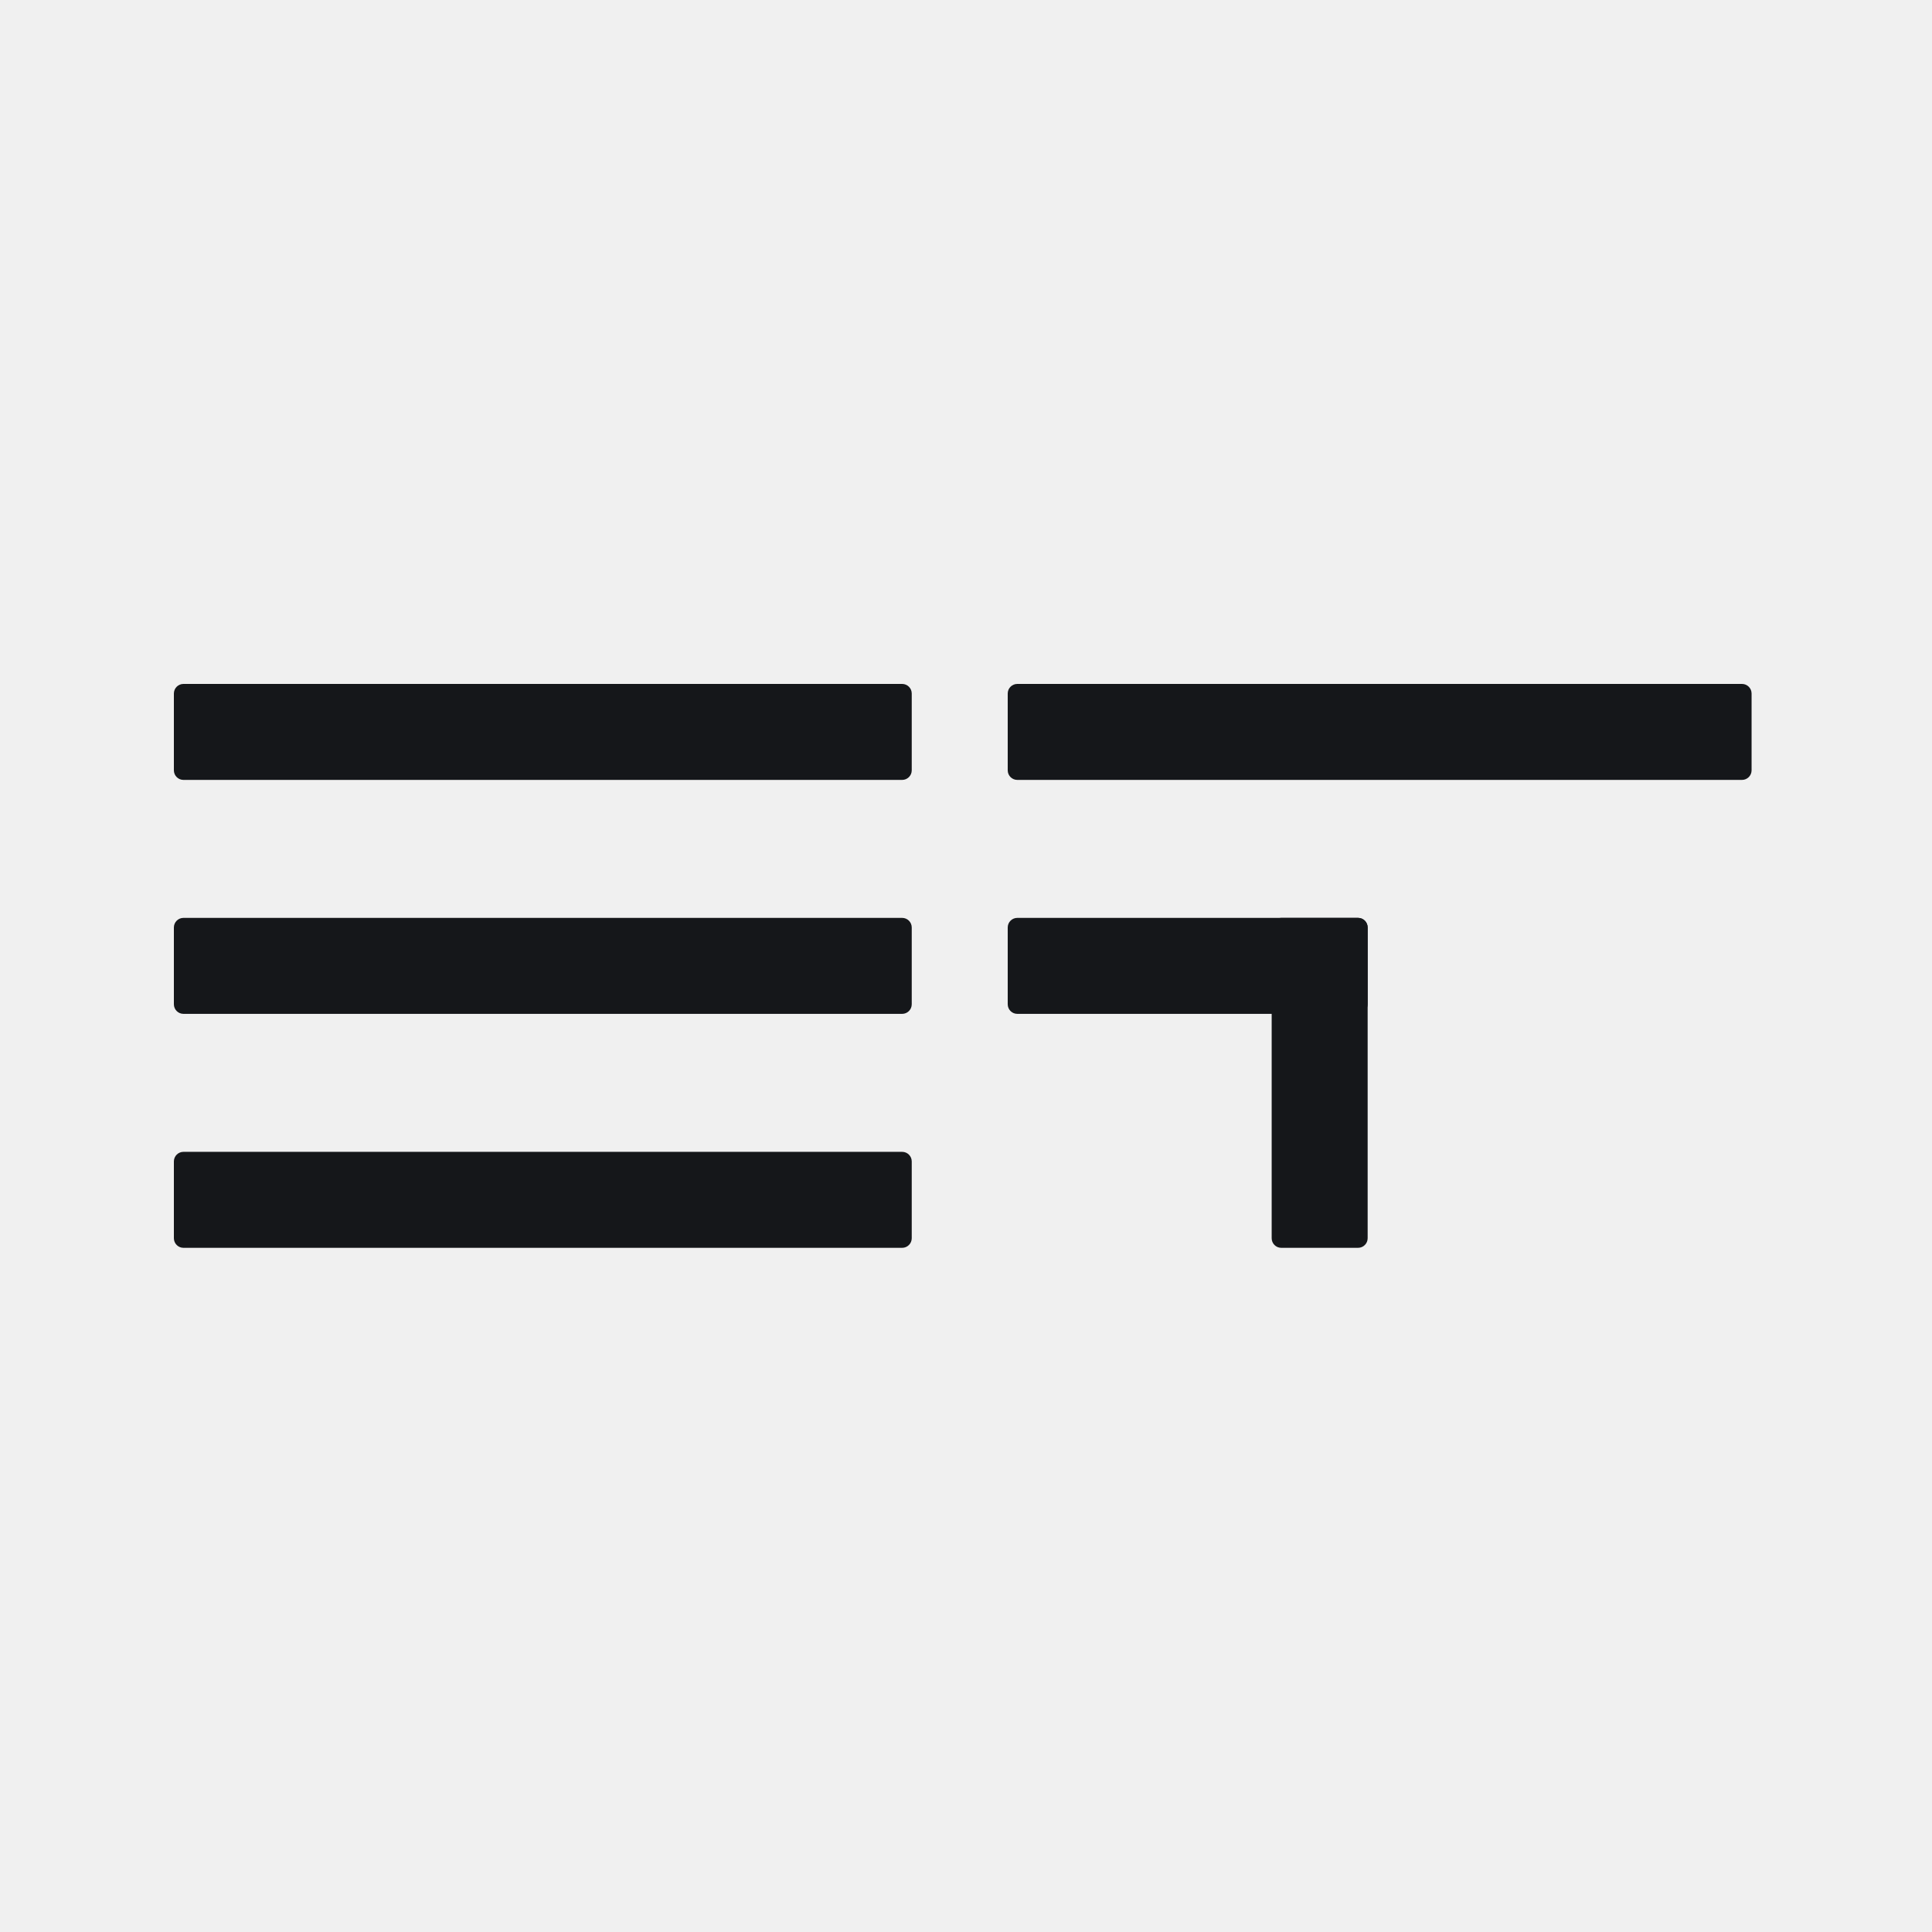
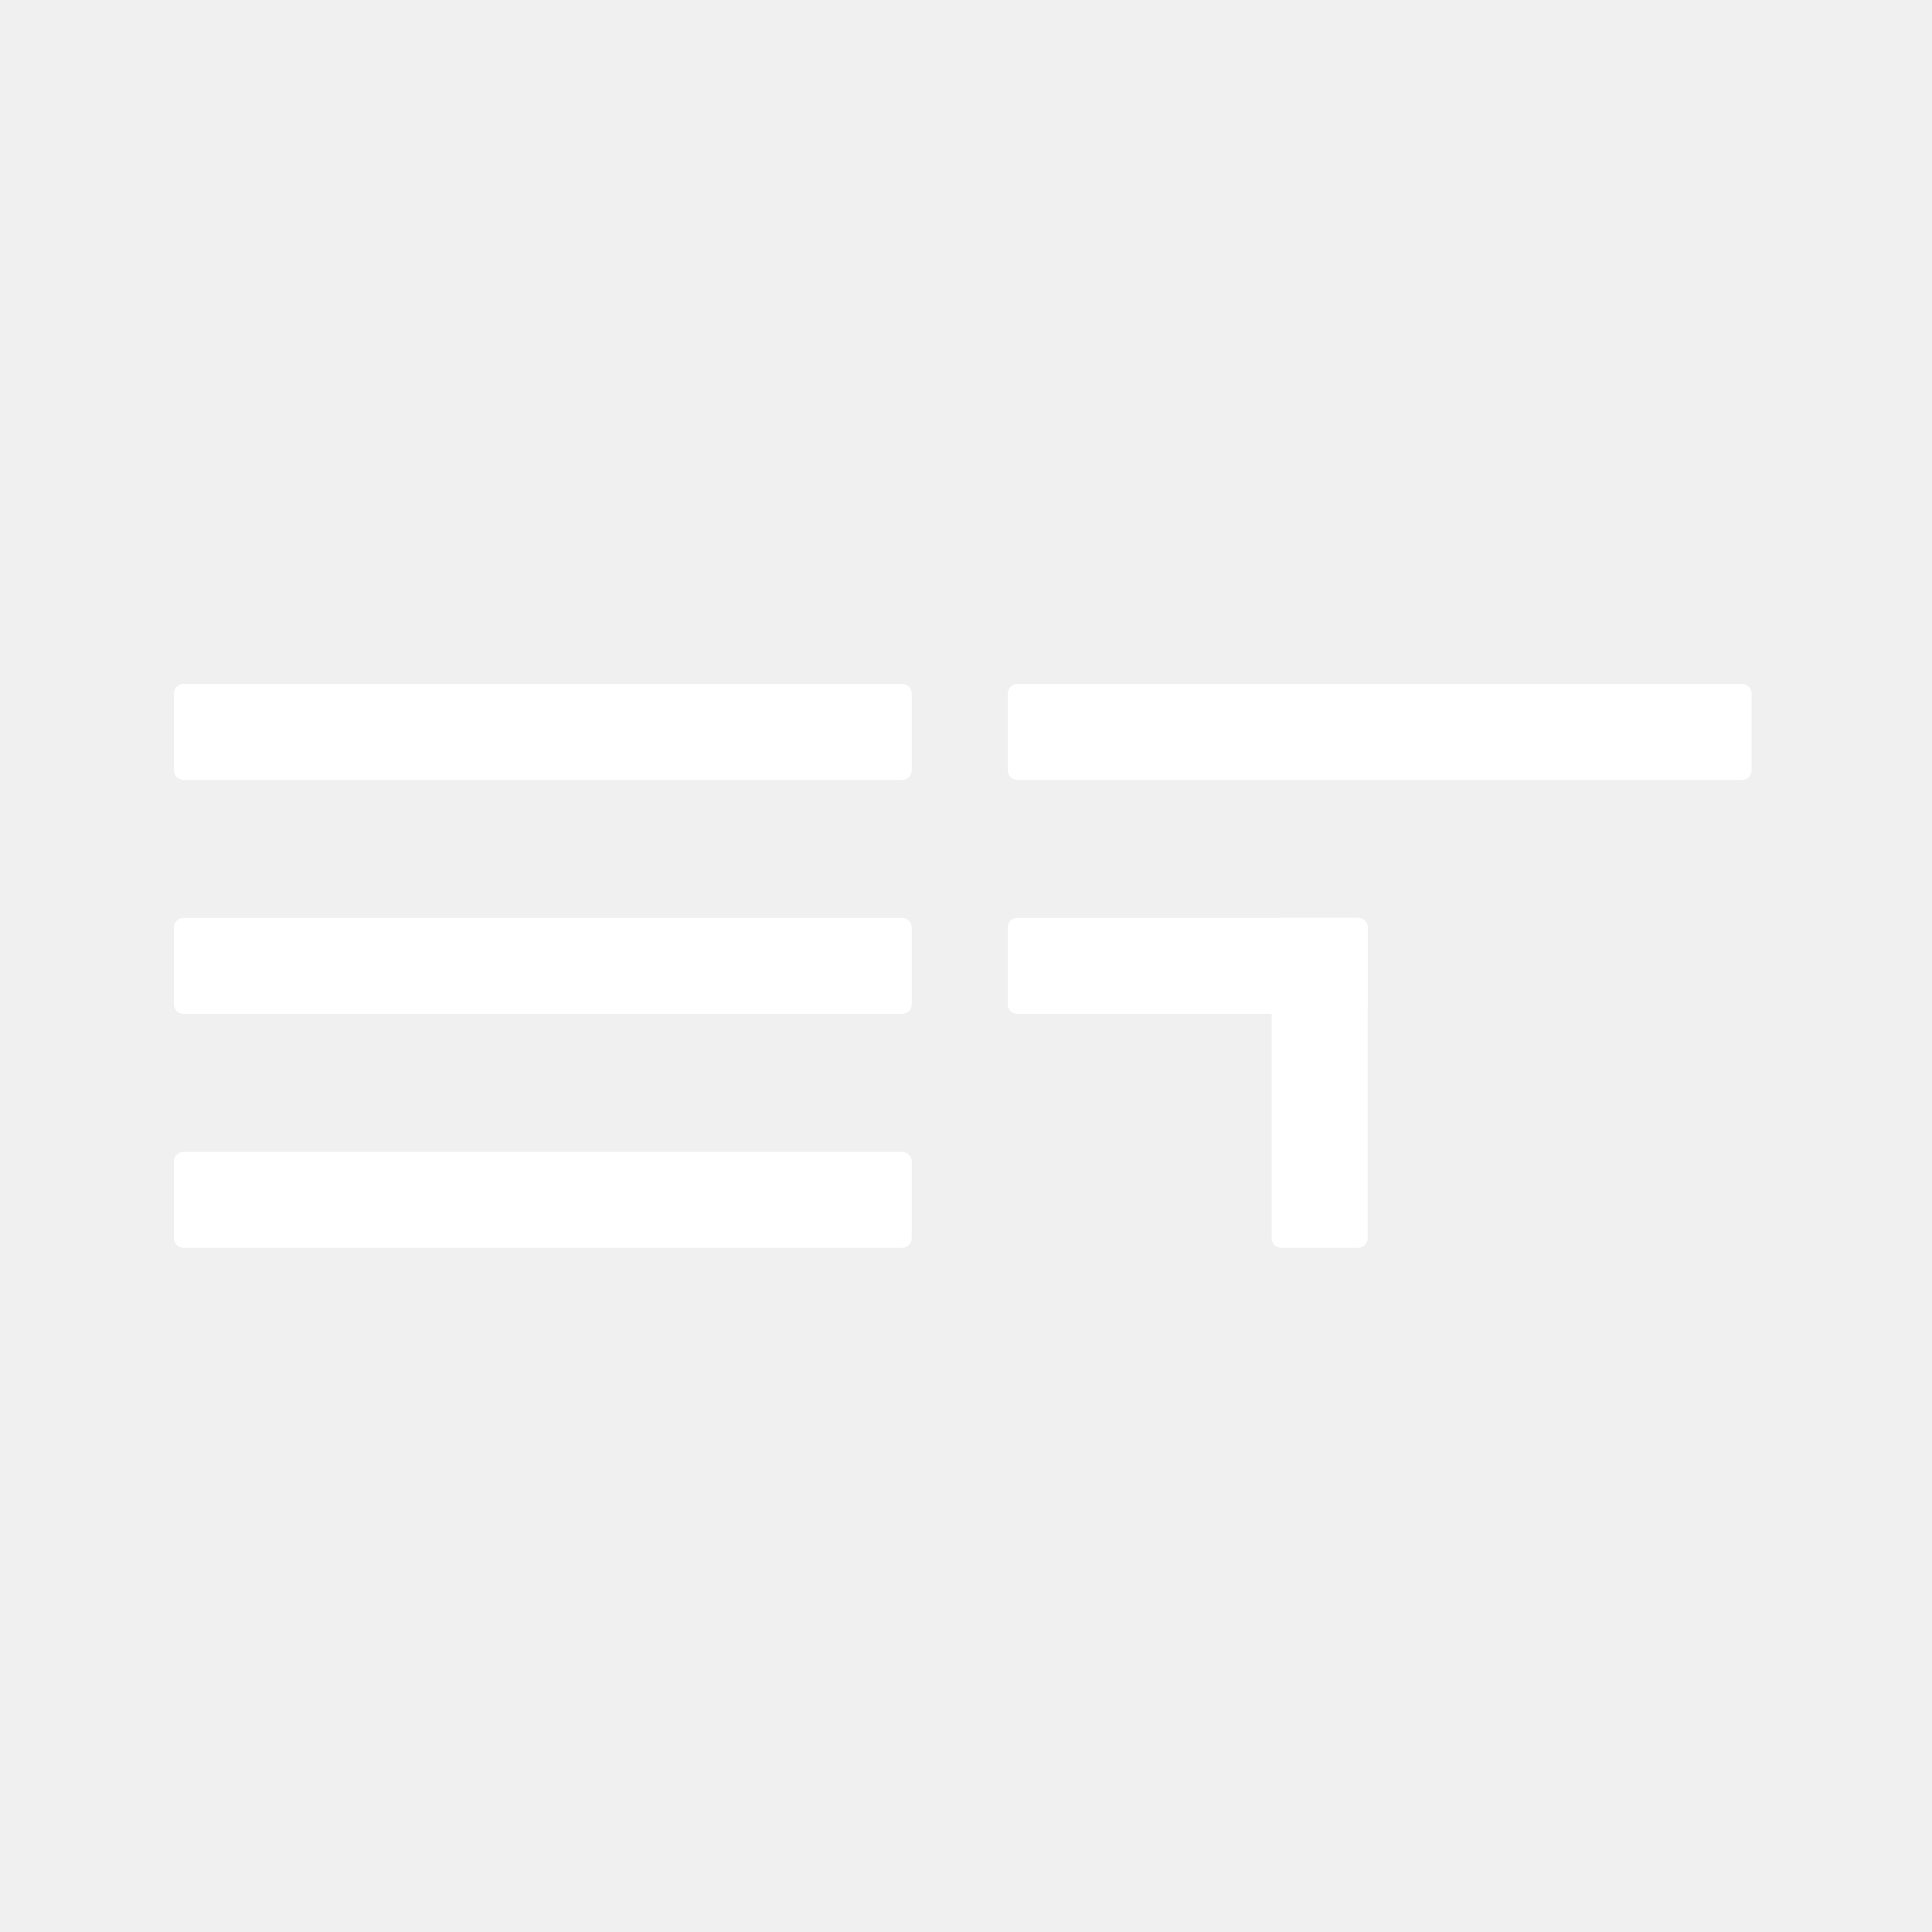
<svg xmlns="http://www.w3.org/2000/svg" viewBox="0 0 1000 1000">
-   <g transform="translate(90 354) scale(0.621)" fill="#15171A">
+   <g transform="translate(90 354) scale(0.621)" fill="#FFFFFF">
    <rect x="0" y="0" width="615" height="80" rx="8" />
    <rect x="0" y="195" width="615" height="80" rx="8" />
    <rect x="0" y="390" width="615" height="80" rx="8" />
    <rect x="695" y="0" width="620" height="80" rx="8" />
    <rect x="695" y="195" width="300" height="80" rx="8" />
    <rect x="915" y="195" width="80" height="275" rx="8" />
  </g>
</svg>
